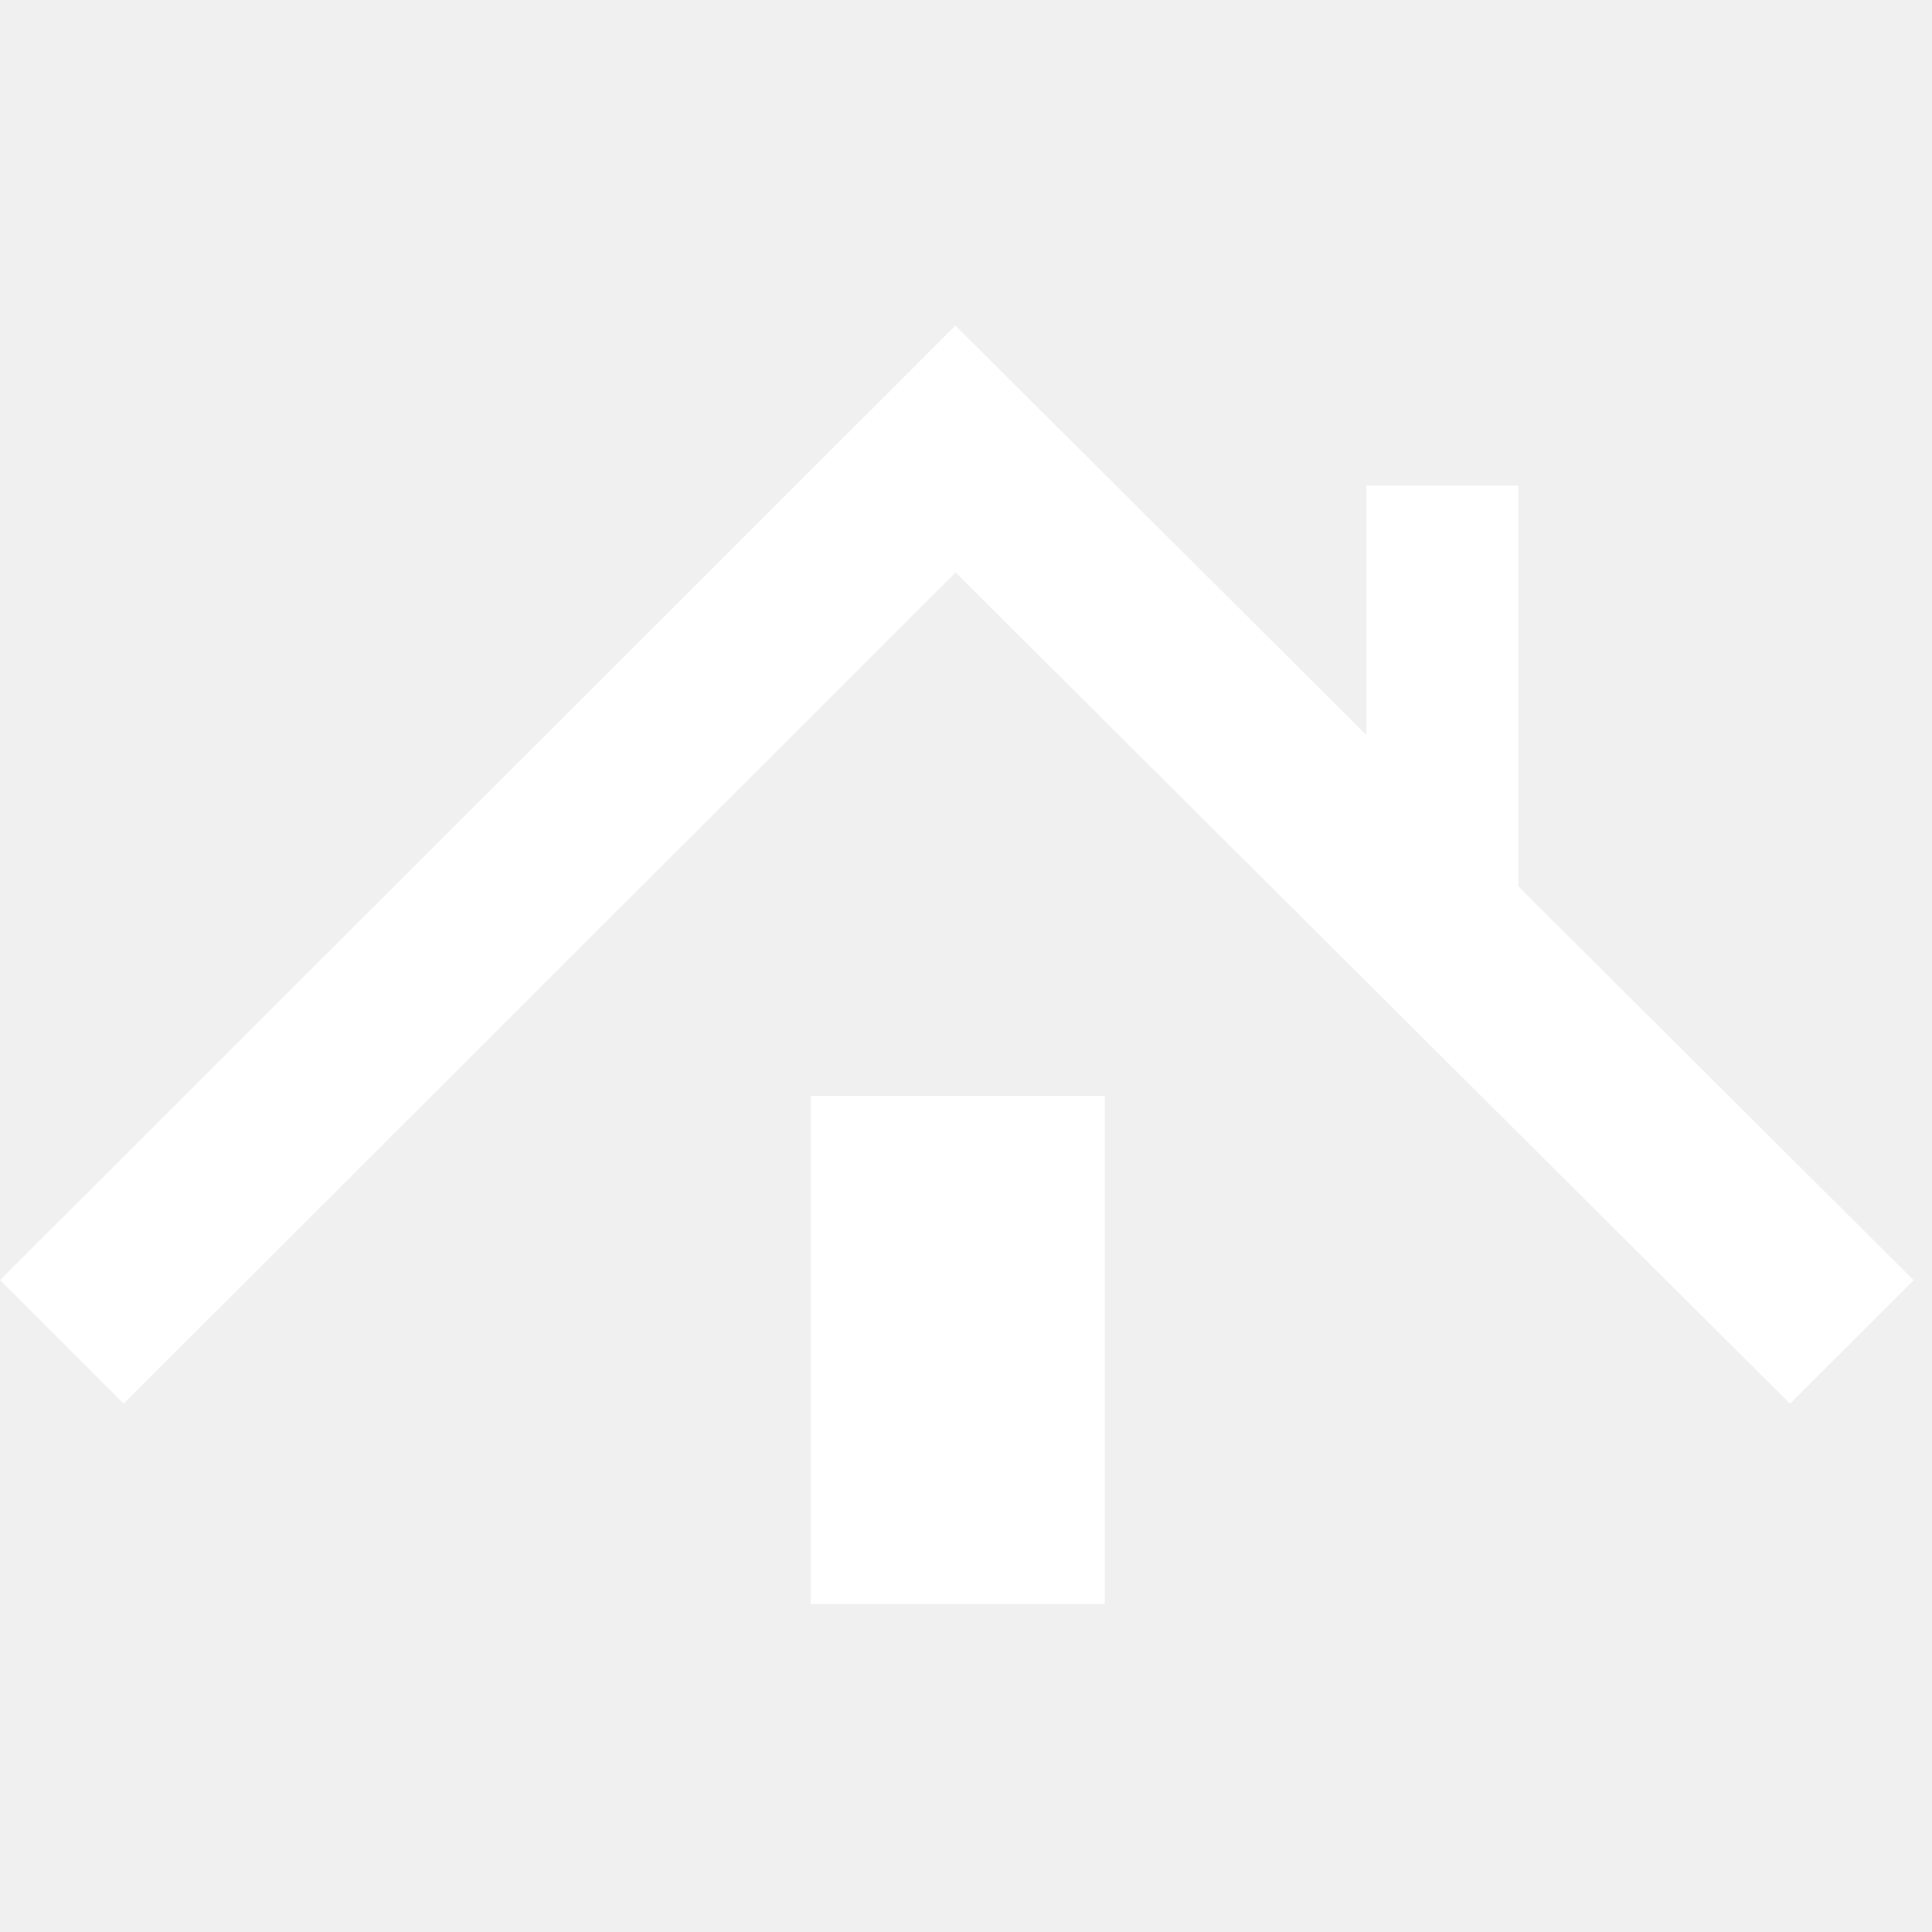
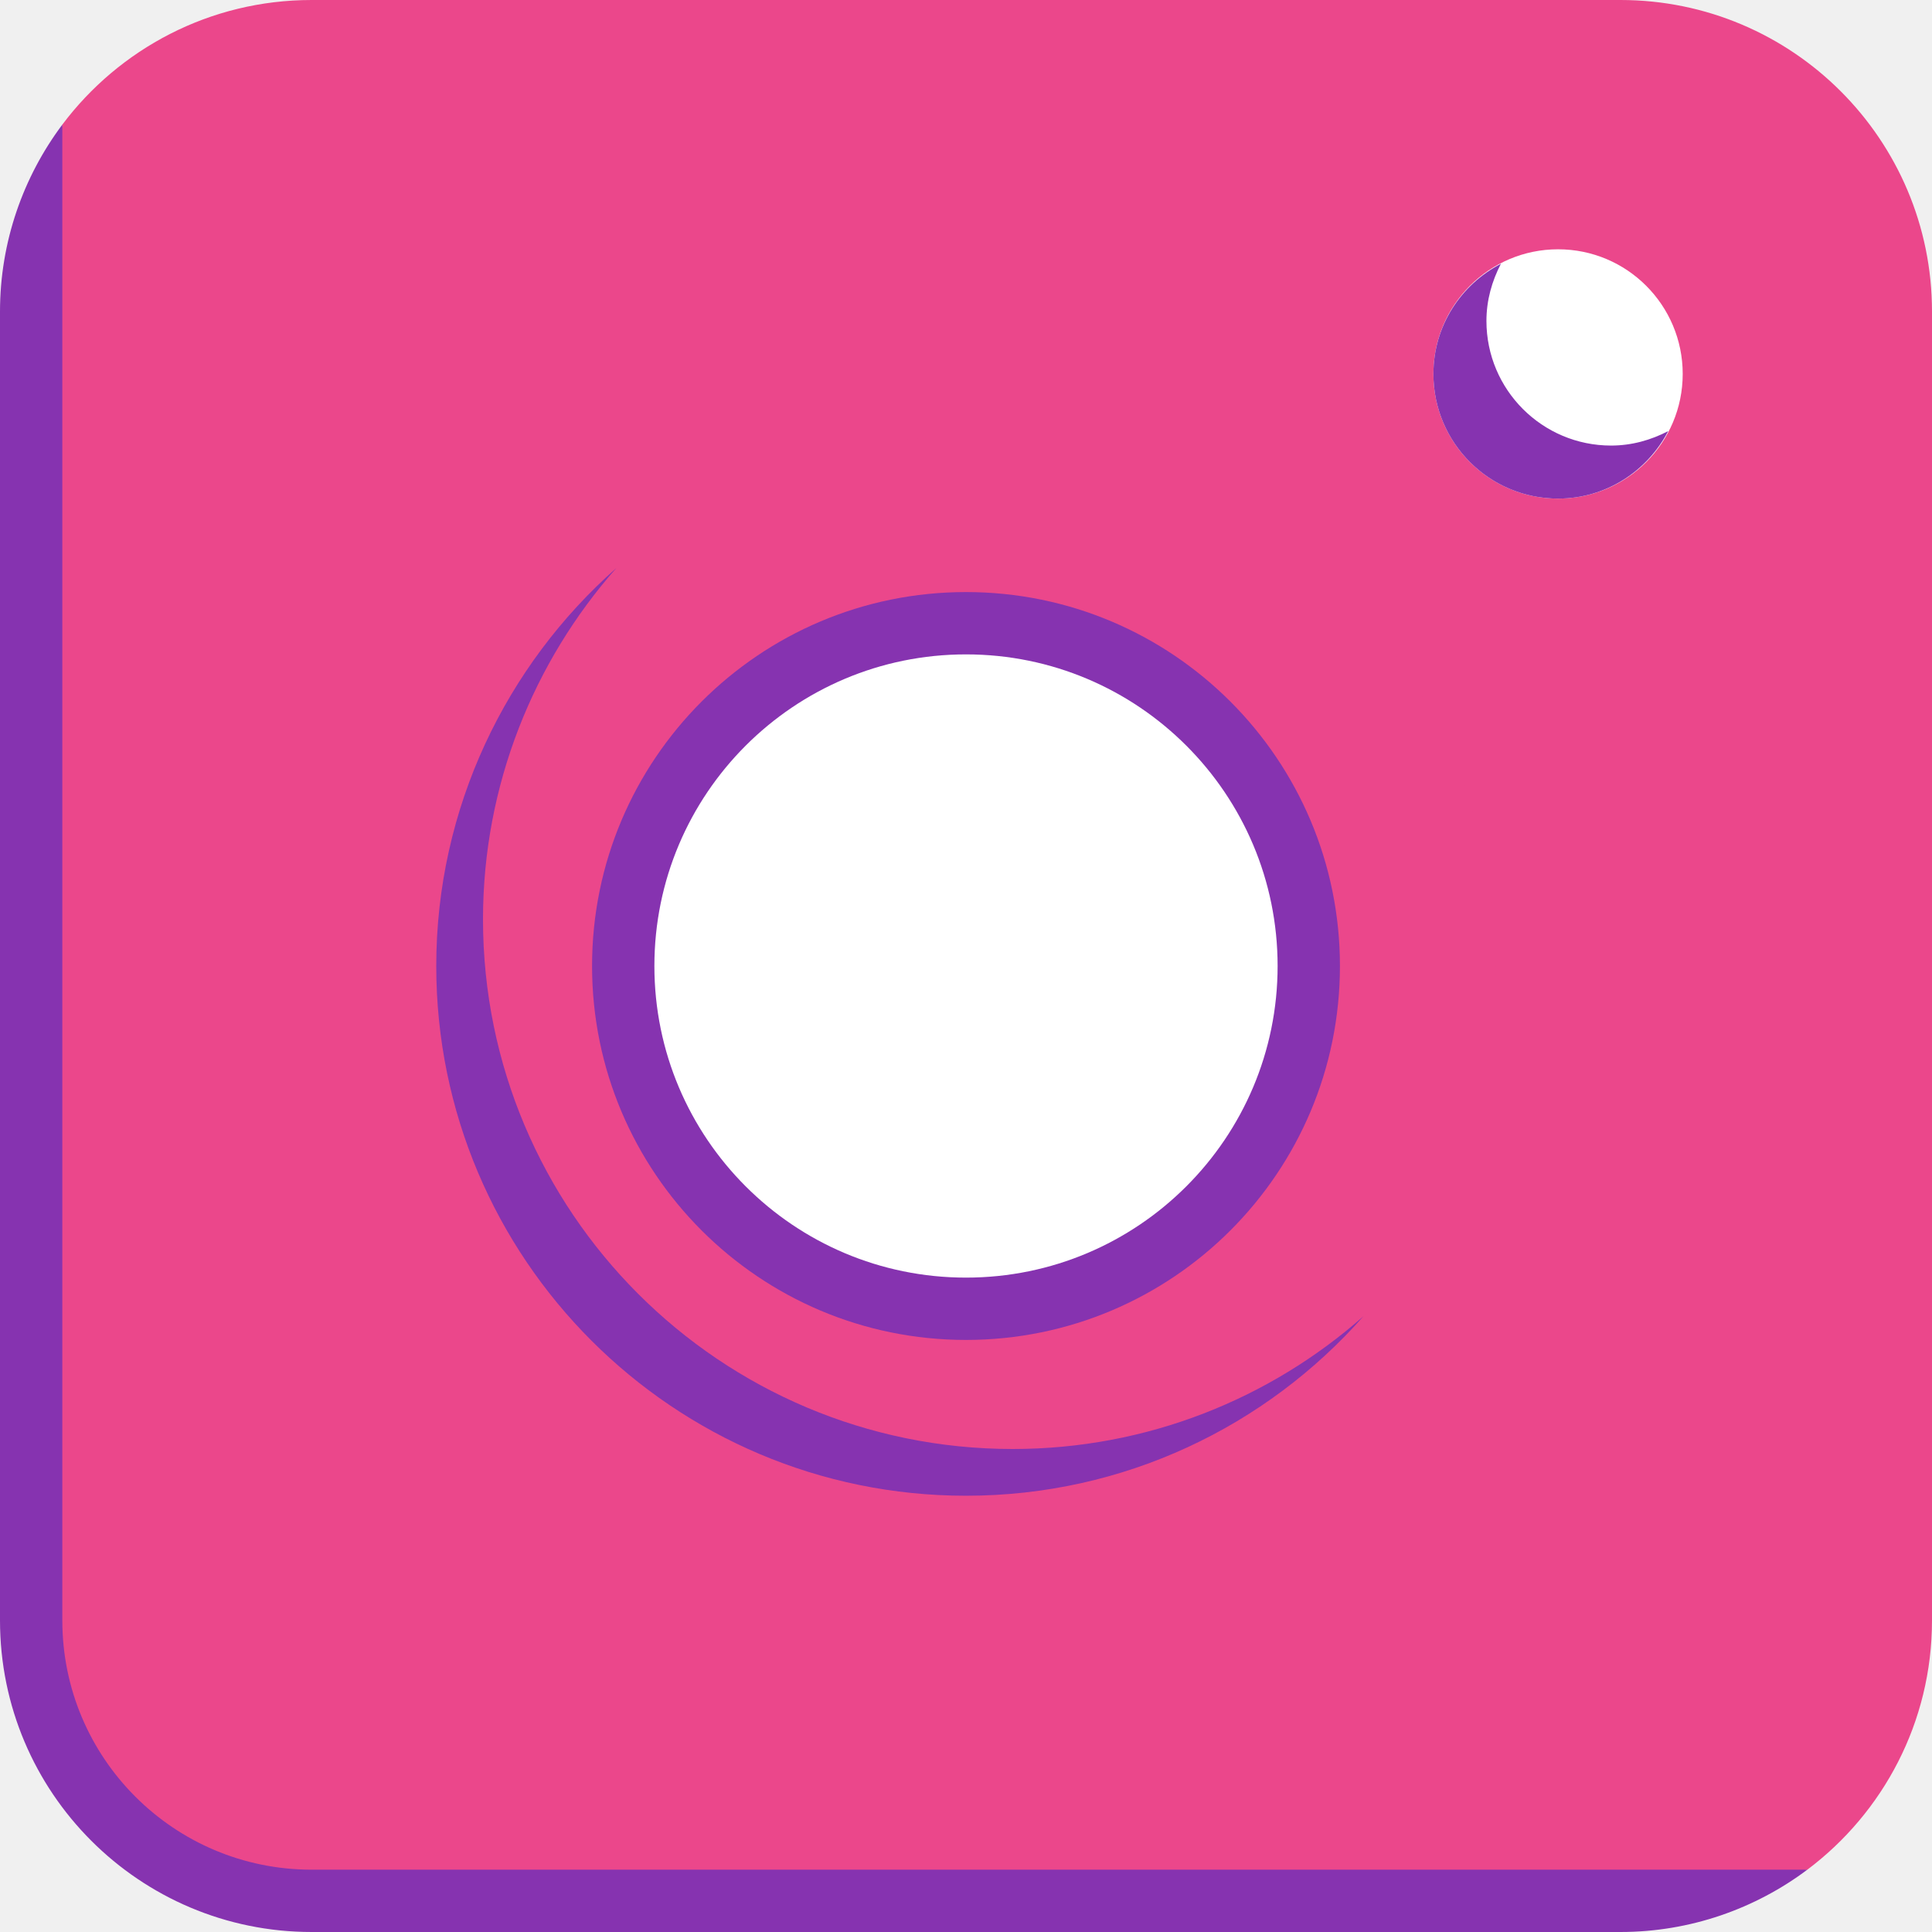
- <svg xmlns="http://www.w3.org/2000/svg" width="59" height="59" viewBox="0 0 89 59" fill="none">
-   <path fill-rule="evenodd" clip-rule="evenodd" d="M0 43.97L44.013 0l.005.005 18.92 18.847V7.372h7v18.454l18.217 18.148-5.696 5.69-38.438-38.292L5.697 49.66 0 43.97zm37.348-8.484h13.547v23.41H37.348v-23.41z" fill="#fff" />
+ <svg xmlns="http://www.w3.org/2000/svg" id="Capa_1" height="512" width="512">
+   <path d="M429.419 0H82.581C55.568 0 31.583 12.969 16.516 33.022L5.719 82.581v338.255c0 45.608 36.973 82.581 82.581 82.581h341.12l49.545-7.932C499.022 480.418 512 456.437 512 429.419V82.581C512 36.973 475.027 0 429.419 0z" fill="#EB478B" />
+   <path d="M396.387 256c0 35.59-13.244 68.088-35.072 92.832C335.59 377.993 297.943 392.43 256 392.43c-77.534 0-137.076-58.896-137.076-136.43 0-42.017 15.147-79.722 44.397-105.45 24.725-21.748 57.162-34.937 92.678-34.937 77.535 0 140.388 62.853 140.388 140.387z" fill="#EB478B" />
+   <circle cx="256" cy="256" fill="#8633B0" r="99.097" />
+   <circle cx="412.903" cy="99.097" fill="#fff" r="33.032" />
+   <path d="M82.581 495.484c-36.486 0-66.065-29.578-66.065-66.065V33.022C6.191 46.808 0 64.031 0 82.581V429.42C0 475.027 36.973 512 82.581 512H429.42c18.55 0 35.759-6.191 49.545-16.516z" fill="#8633B0" />
+   <circle cx="256" cy="256" fill="#fff" r="82.581" />
+   <path d="M268.387 384C190.853 384 128 321.147 128 243.613c0-35.612 13.469-68.313 35.322-93.063-29.135 25.724-47.709 63.529-47.709 105.45 0 77.534 62.853 140.387 140.387 140.387 41.921 0 79.591-18.421 105.315-47.555C336.565 370.684 303.999 384 268.387 384zm158.566-265.921c-18.243 0-33.032-14.789-33.032-33.032 0-5.49 1.468-10.589 3.838-15.145-10.582 5.505-17.888 16.442-17.888 29.195 0 18.243 14.789 33.032 33.032 33.032 12.753 0 23.69-7.305 29.195-17.887-4.556 2.37-9.654 3.837-15.145 3.837z" fill="#8633B0" />
</svg>
